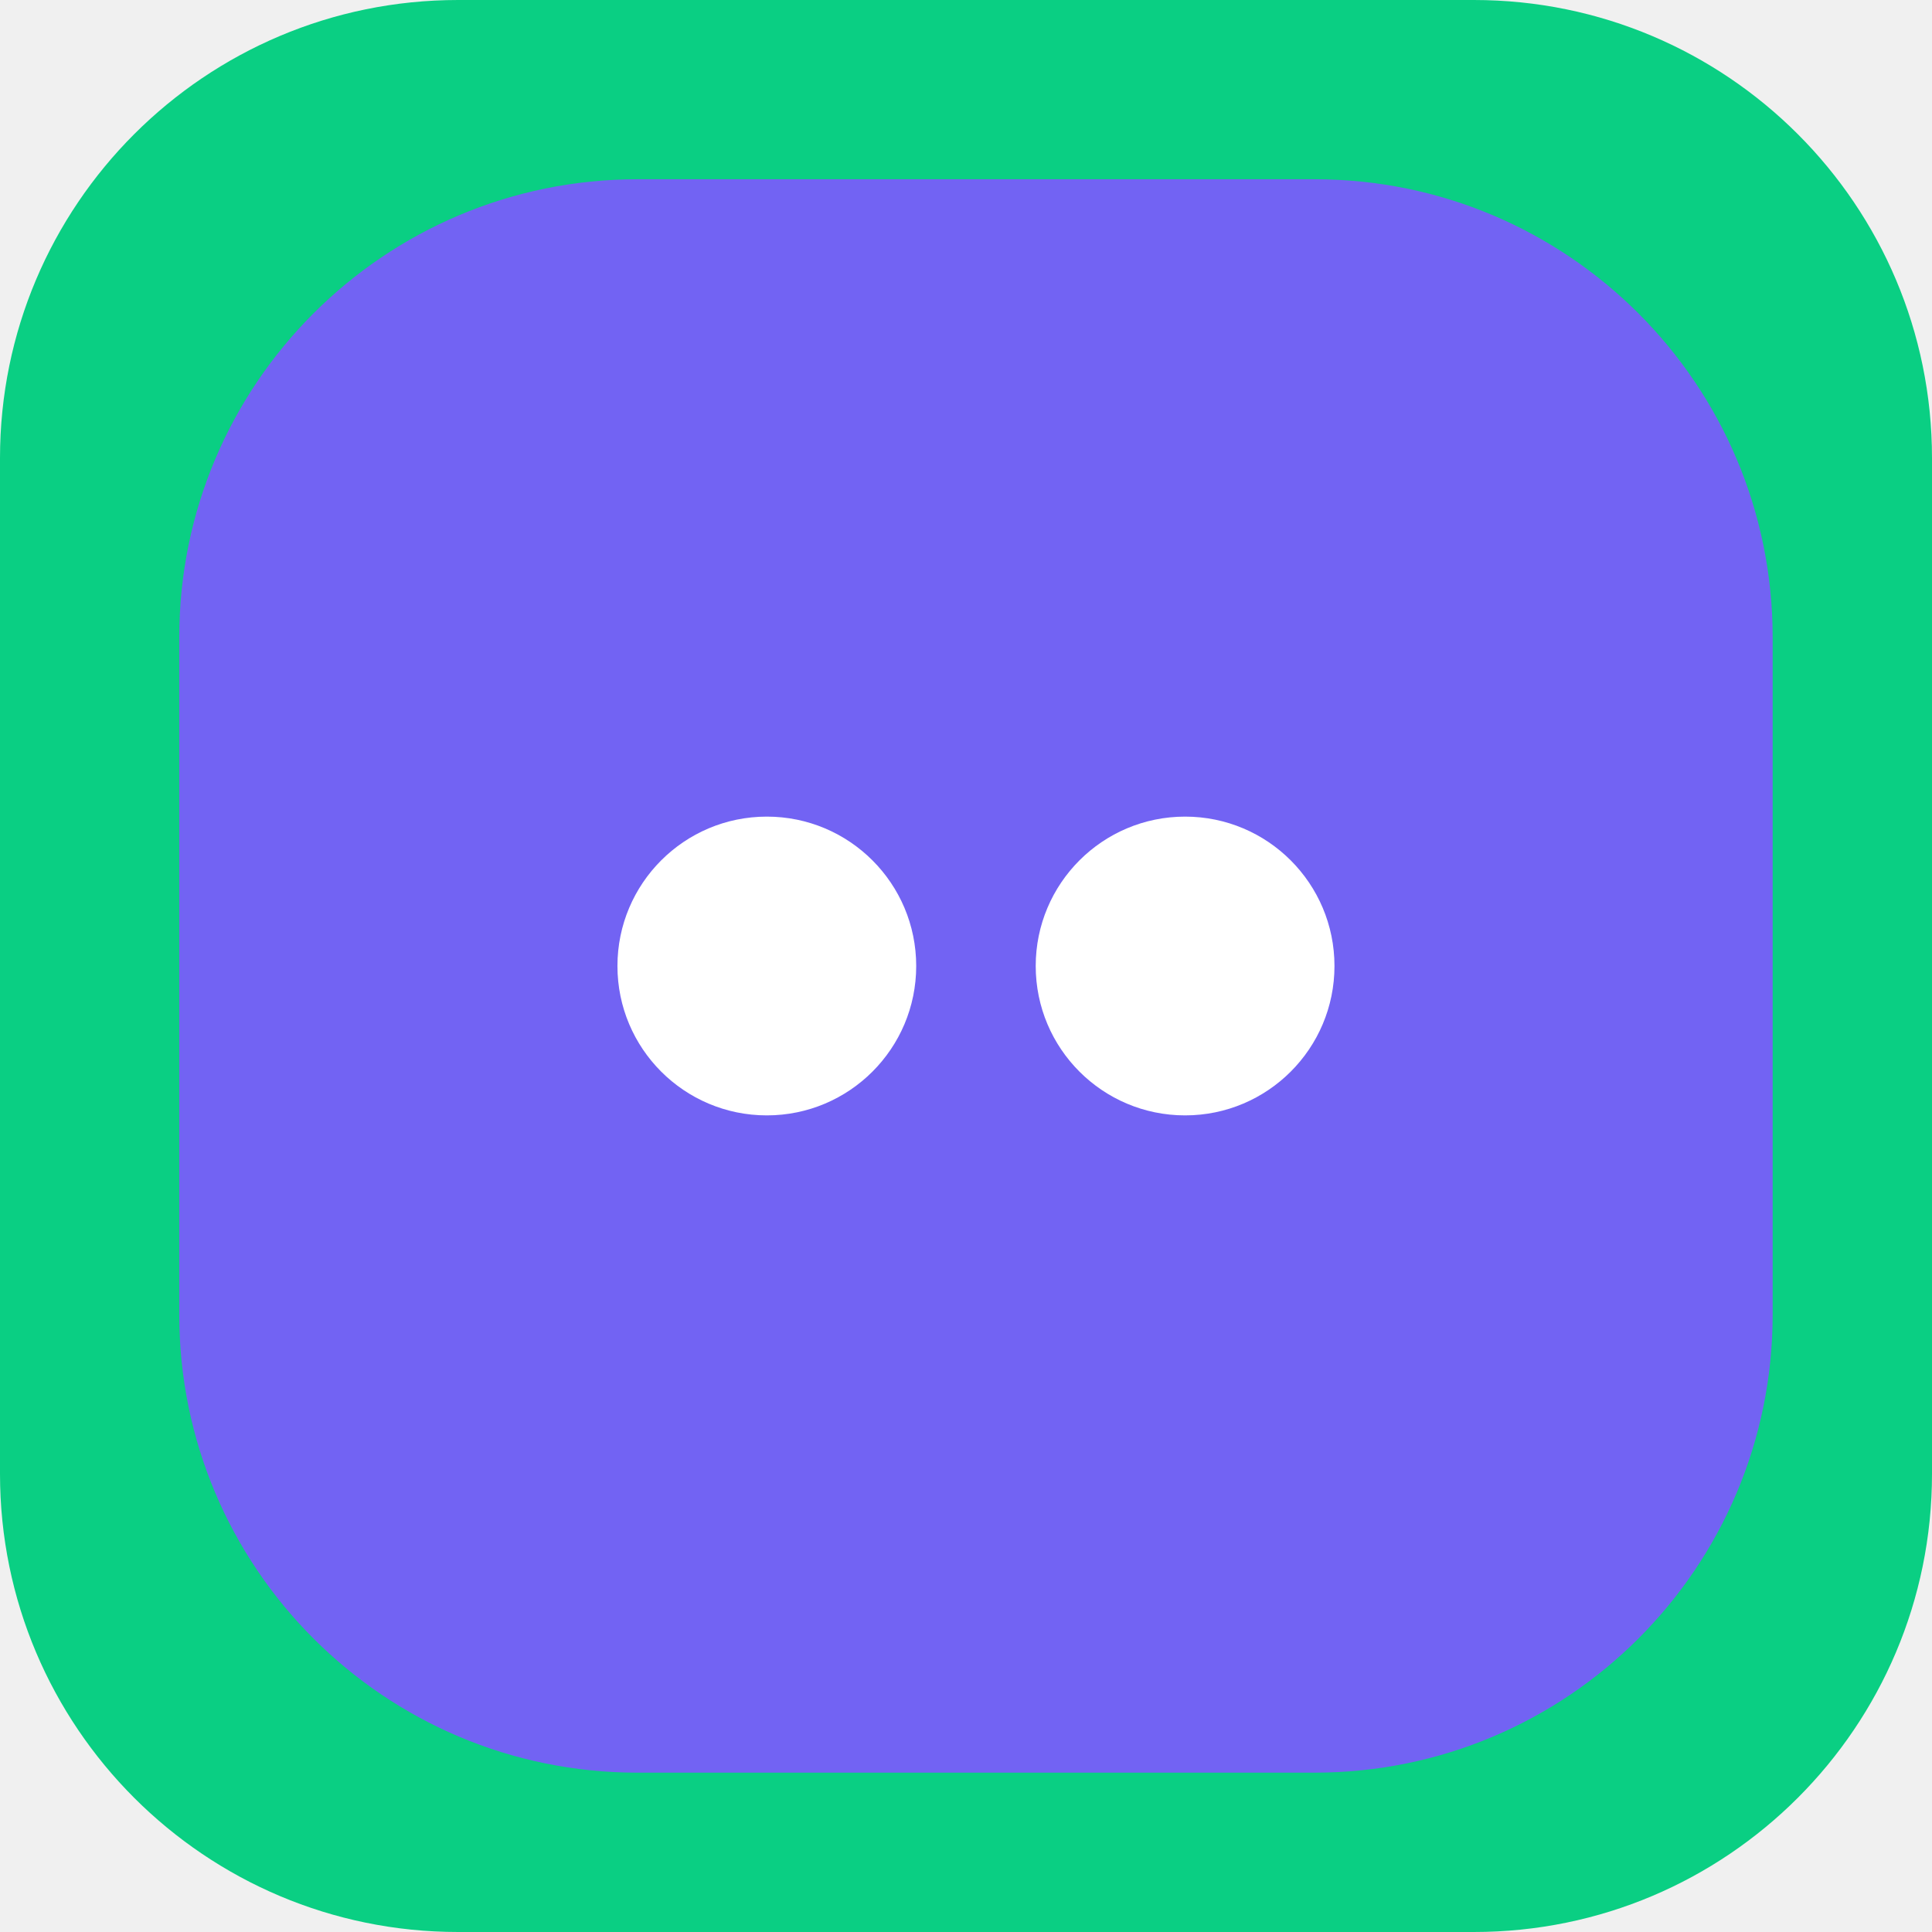
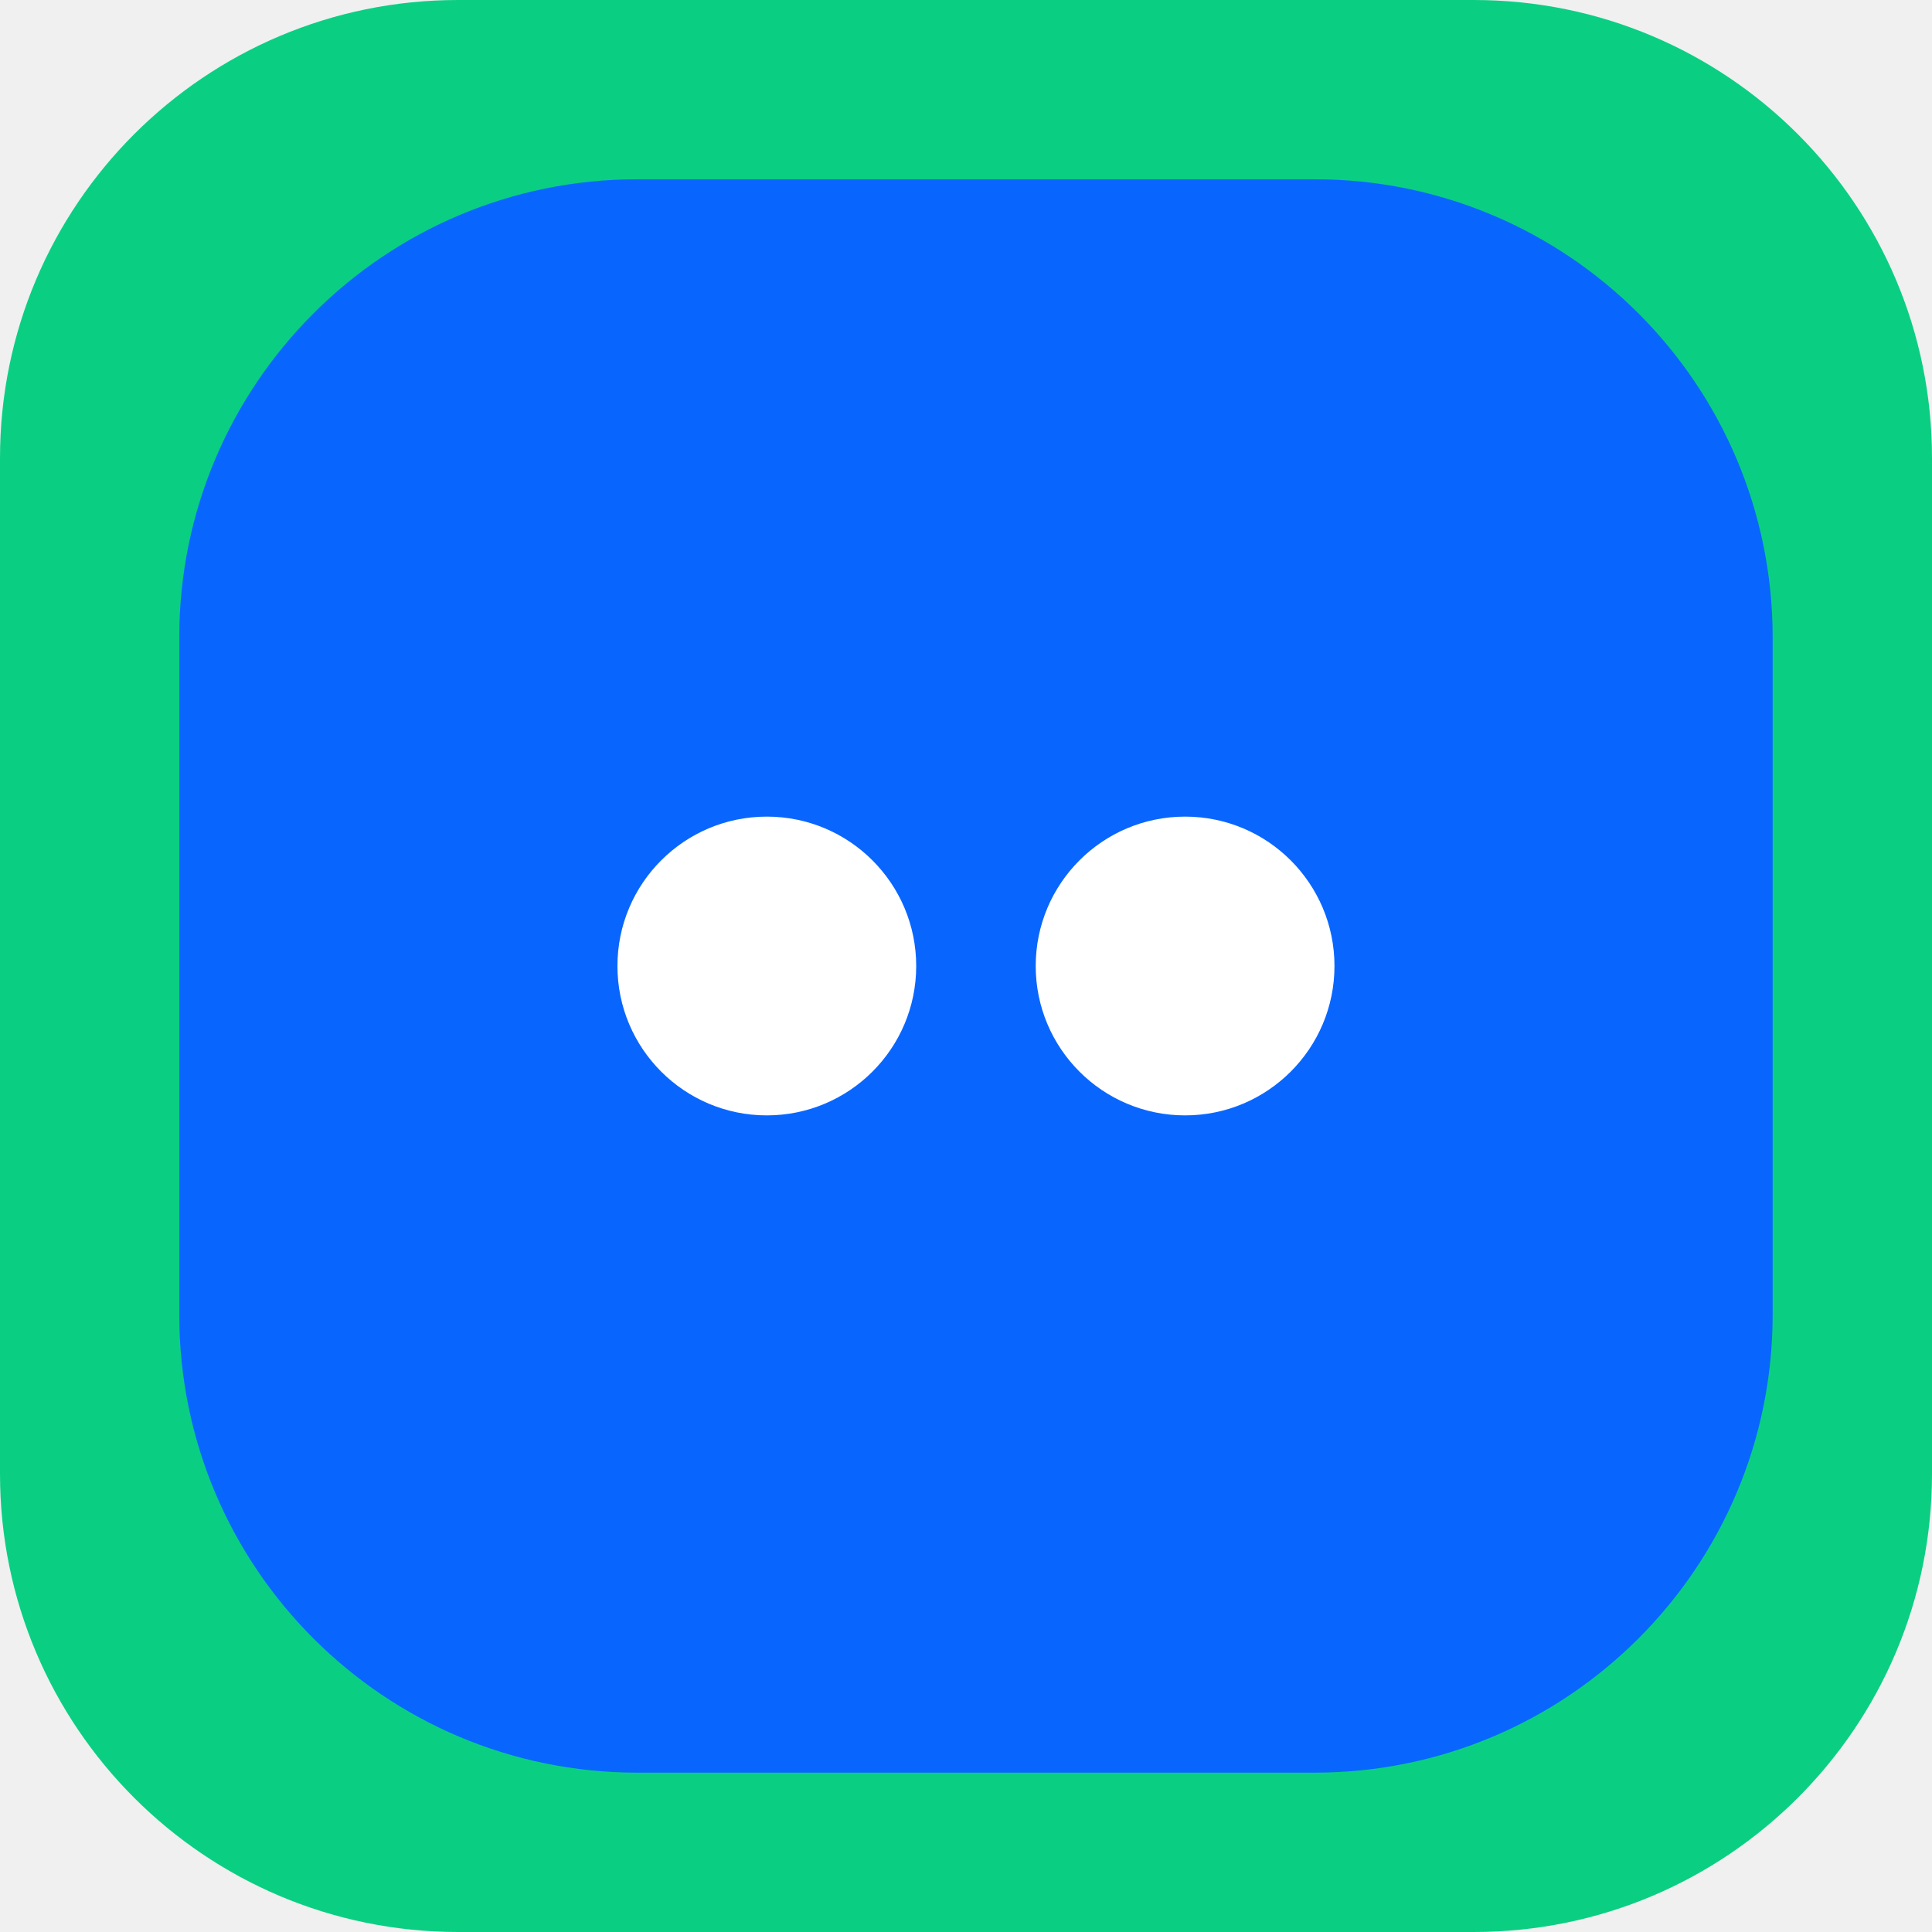
<svg xmlns="http://www.w3.org/2000/svg" width="97" height="97" viewBox="0 0 97 97" fill="none">
  <rect width="97" height="97" rx="23" fill="#0ACF83" />
-   <rect x="9" y="9" width="80" height="80" rx="23" fill="#7263F3" />
+   <rect x="9" y="9" width="80" height="80" rx="23" fill="#0866FF" />
  <circle cx="38.5" cy="48.5" r="7.5" fill="white" />
  <circle cx="59.5" cy="48.5" r="7.5" fill="white" />
</svg>
